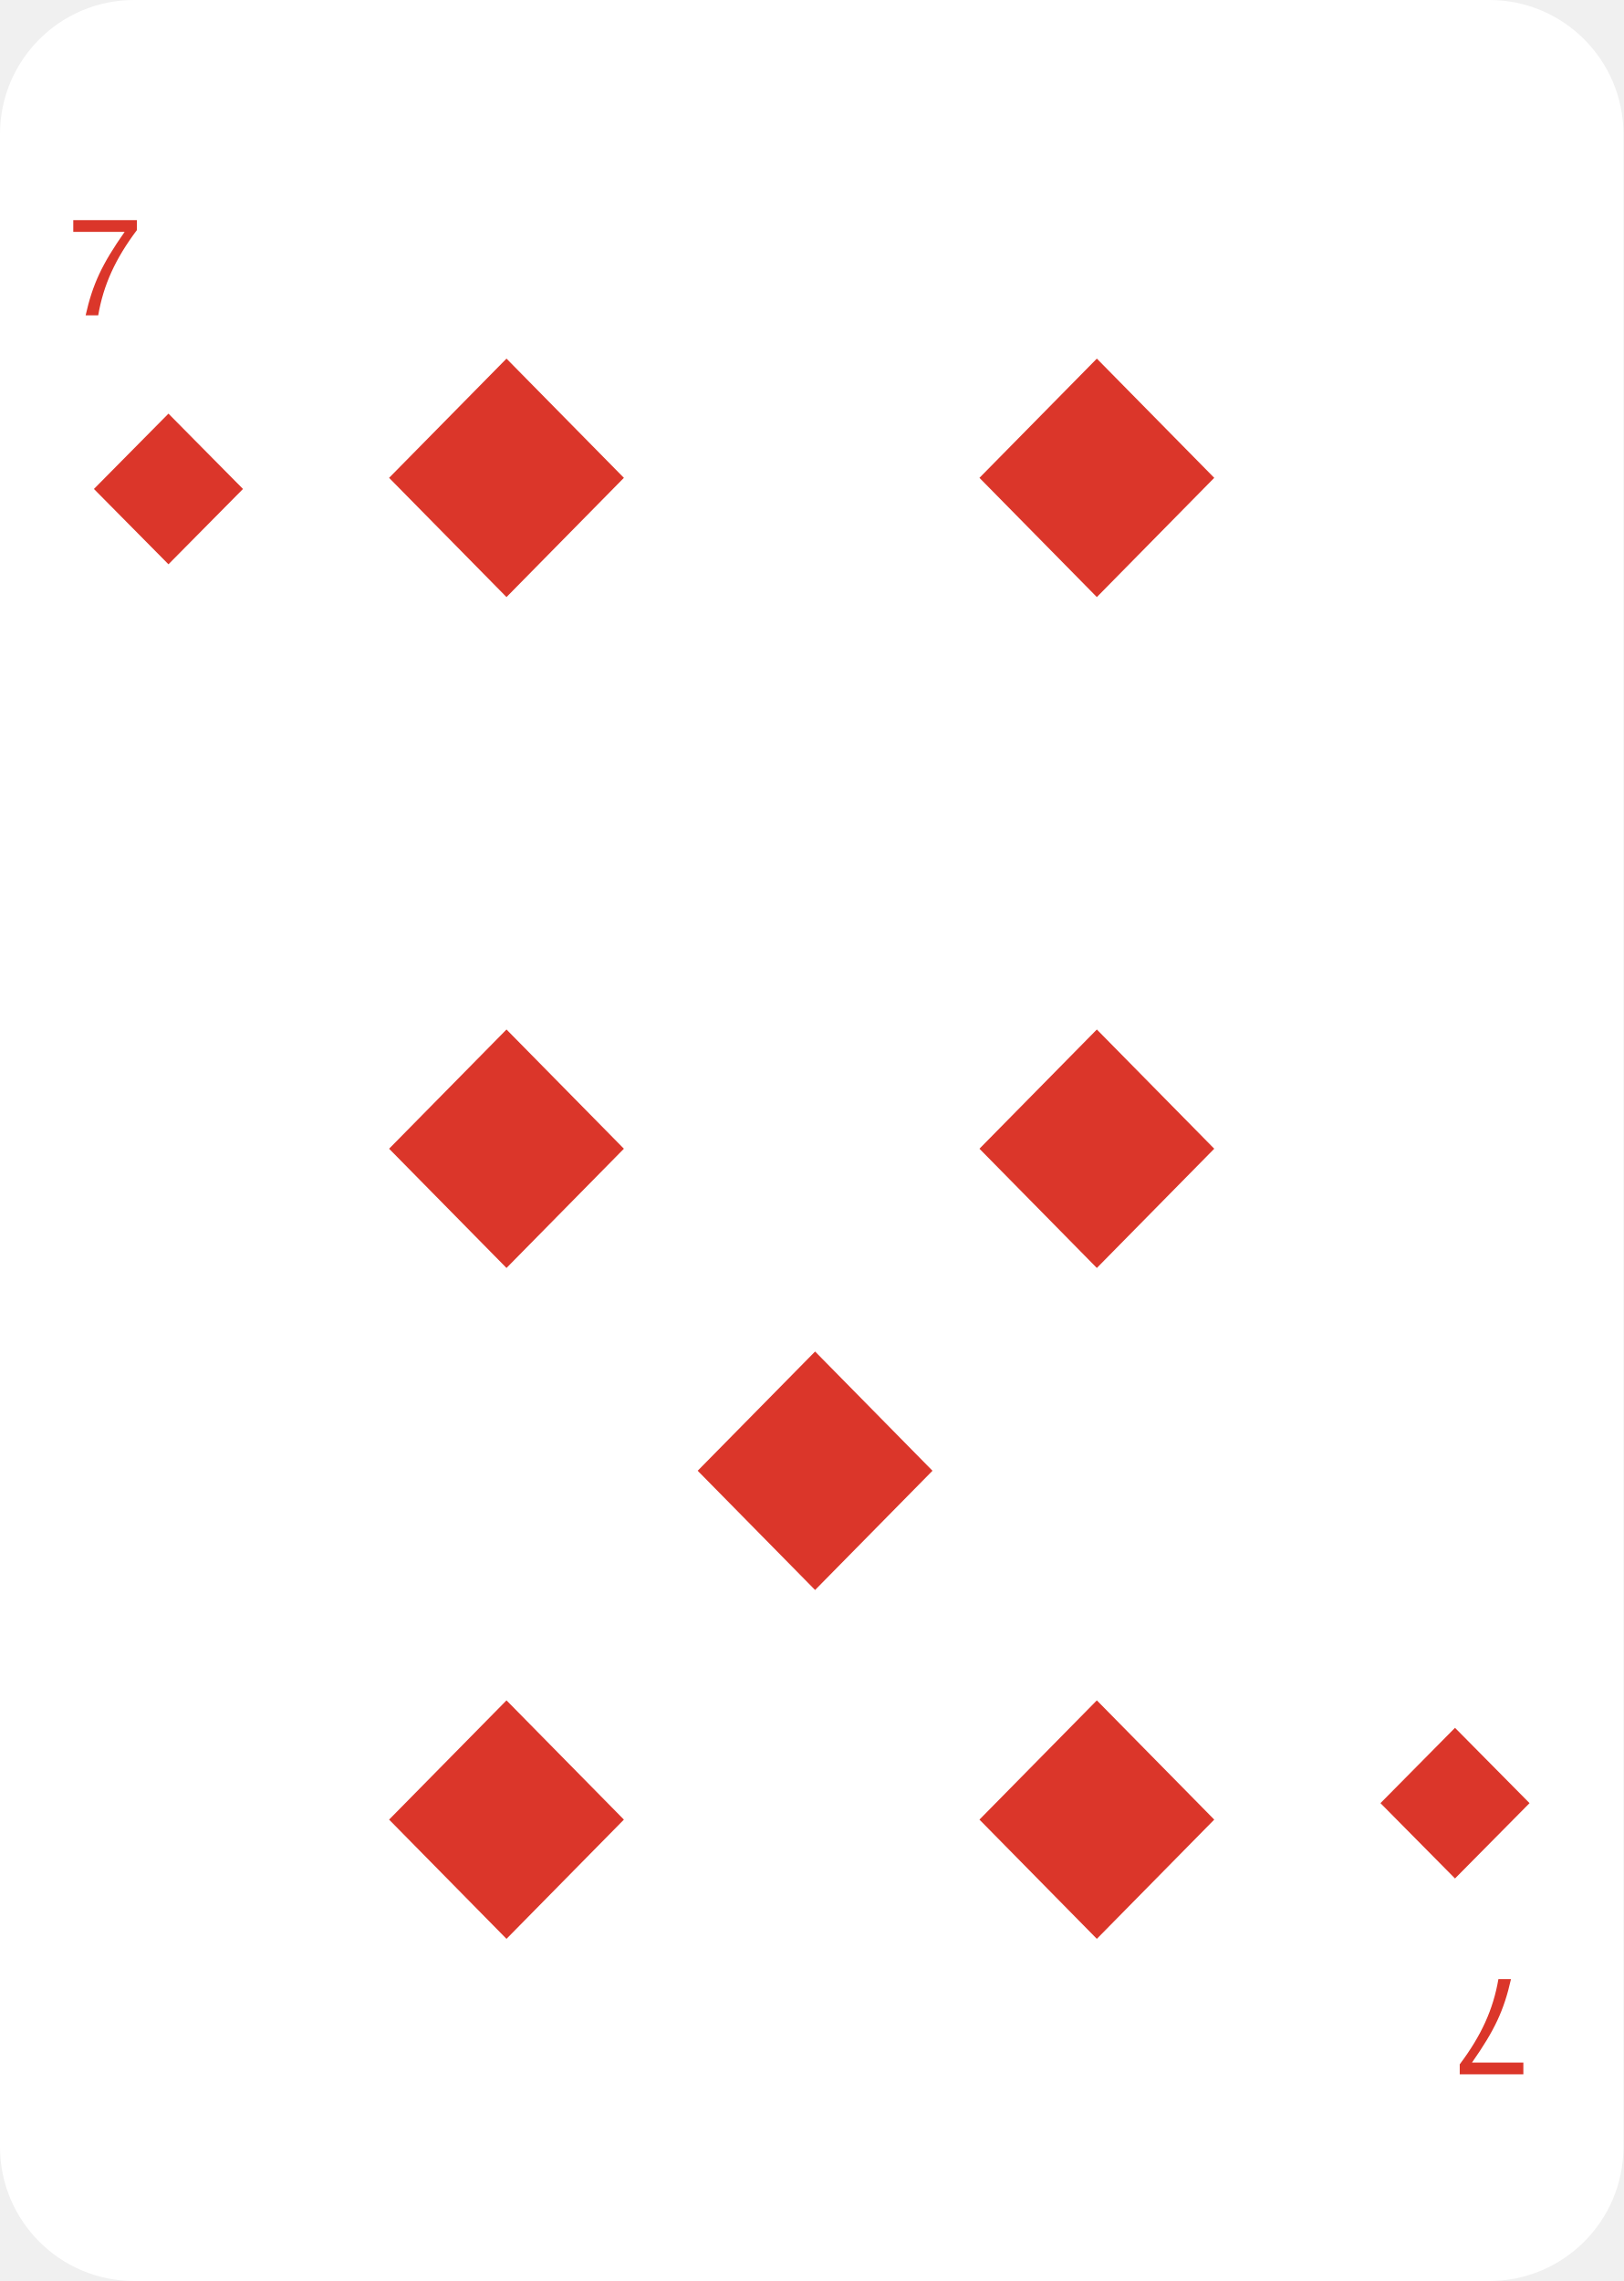
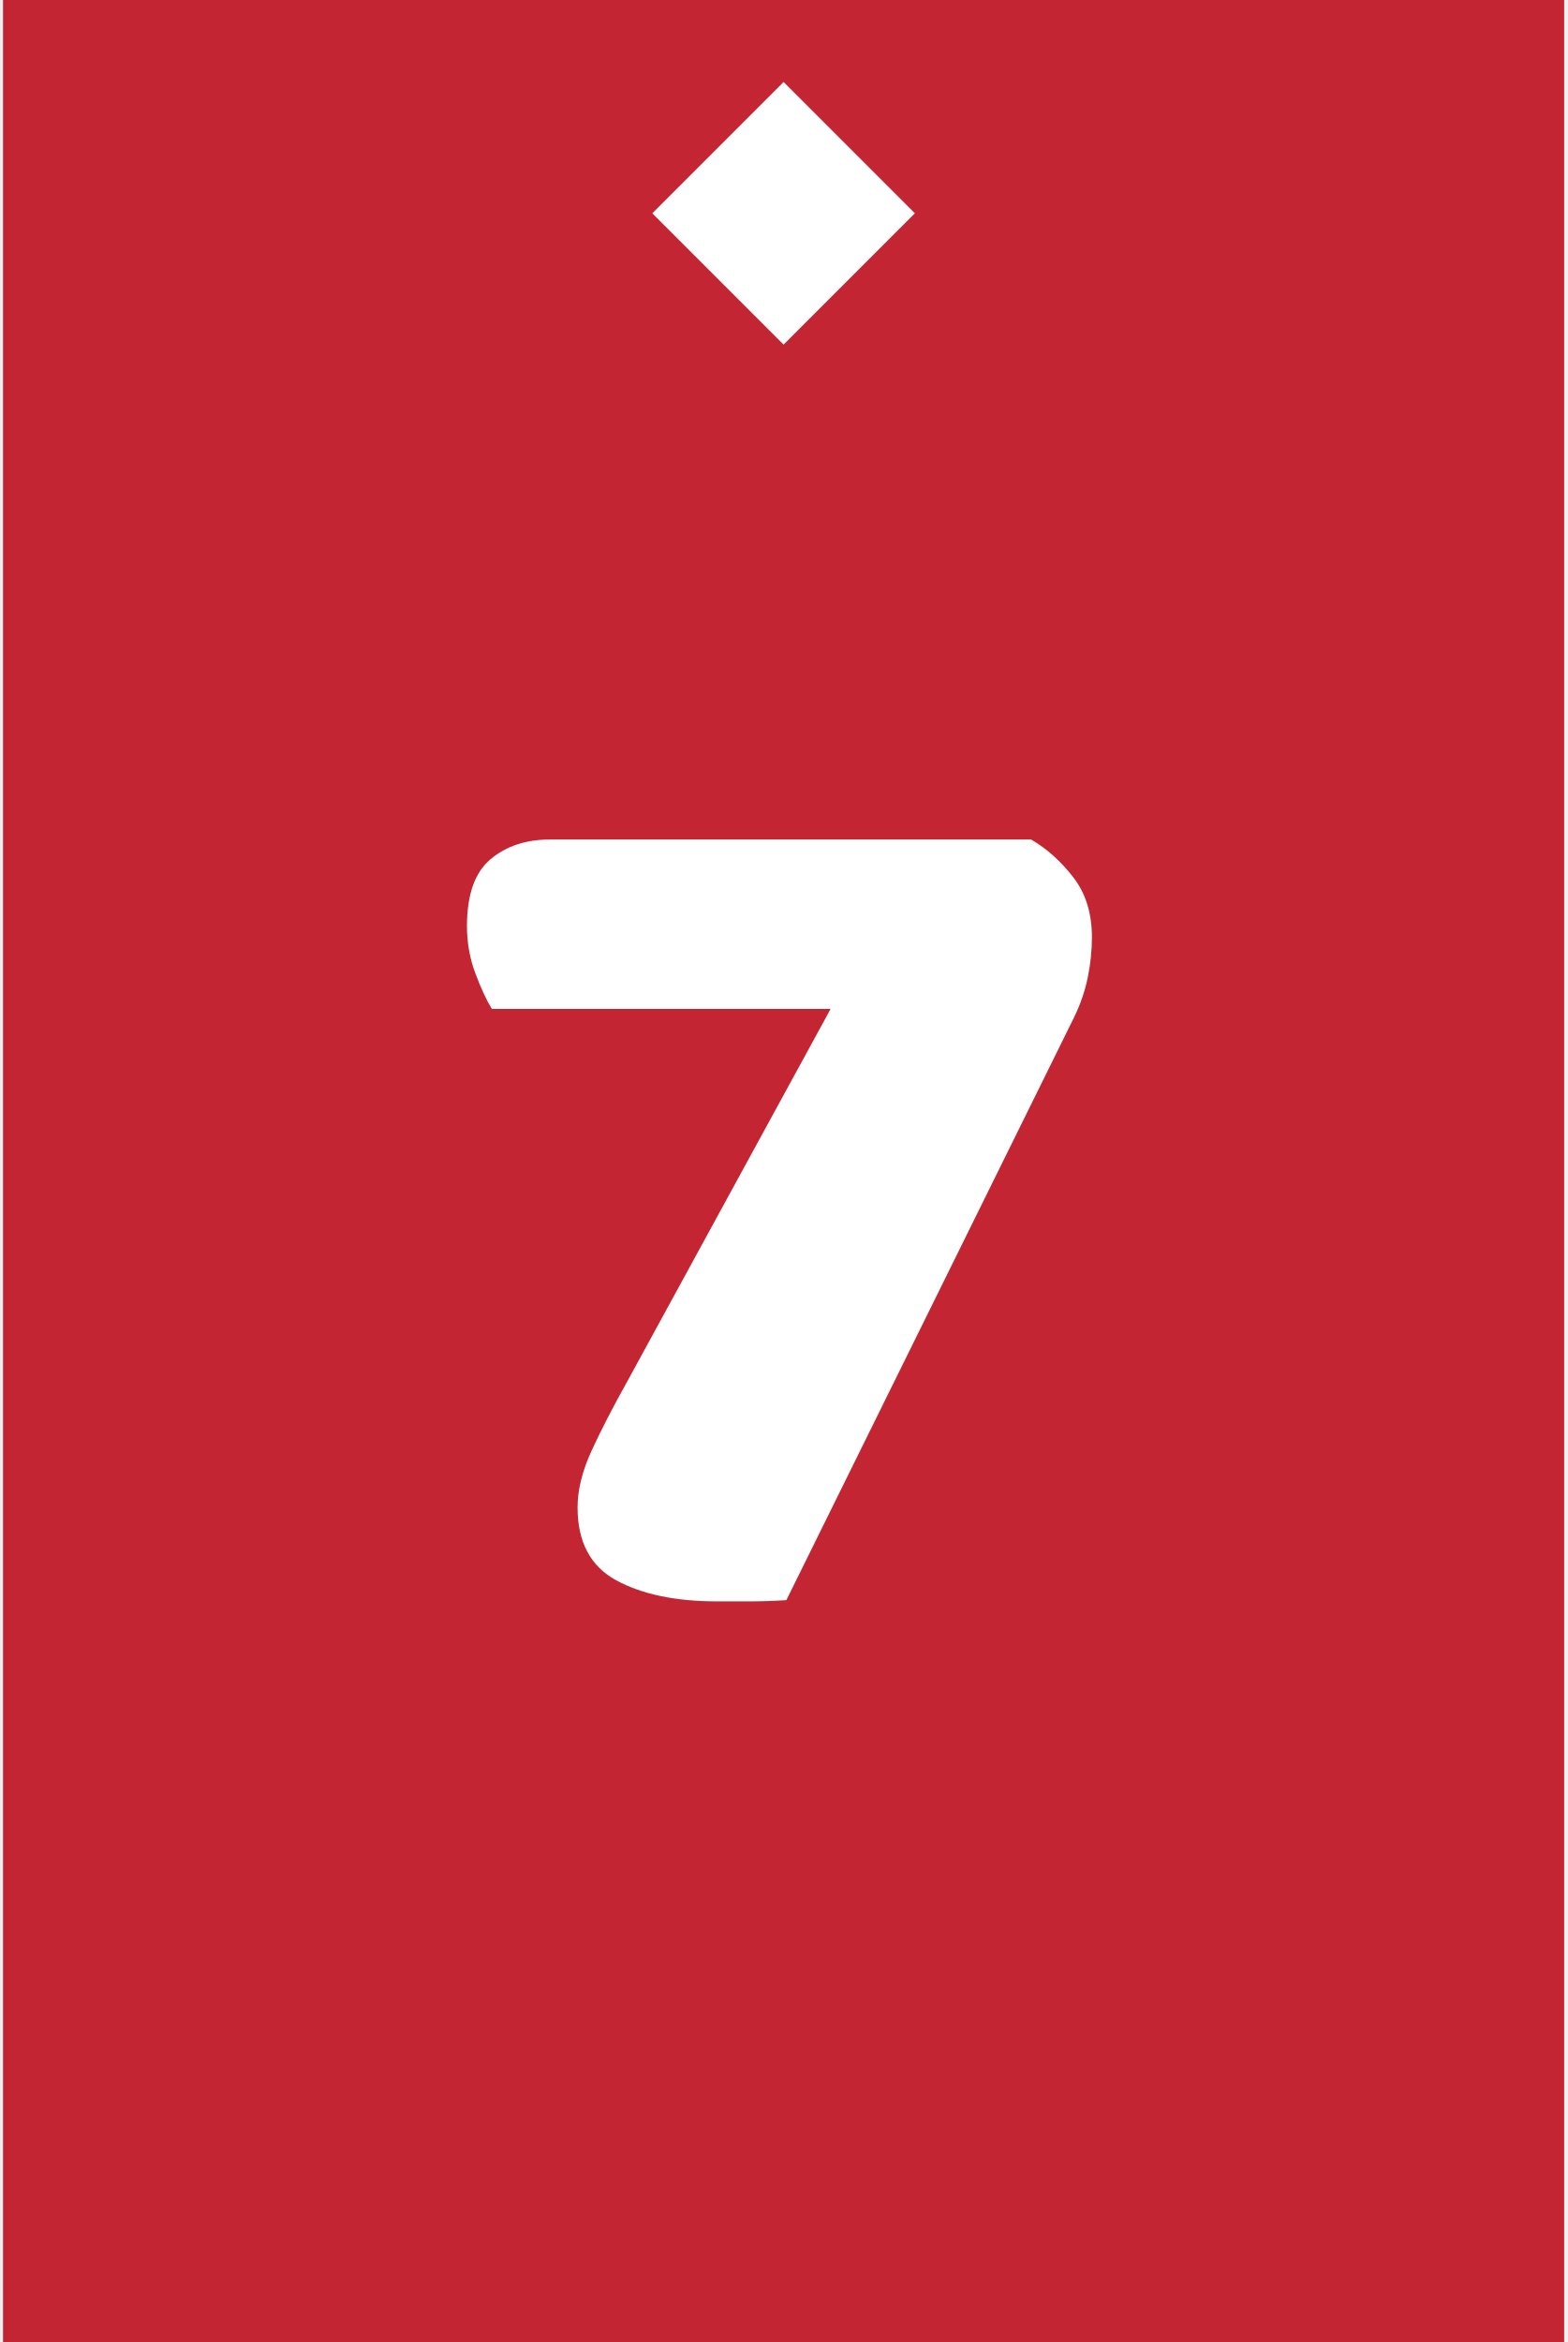
- <svg xmlns="http://www.w3.org/2000/svg" viewBox="0 0 242 340">
-   <rect width="242" height="340" rx="20" fill="#fff" />
-   <path d="M104 219.226L121.5 237l17.5-17.774-17.5-17.773zM146 271.226L163.5 289l17.5-17.774-17.5-17.773zM58 271.226L75.5 289 93 271.226l-17.5-17.773zM58 171.226L75.5 189 93 171.226l-17.5-17.773zM146 171.226L163.5 189l17.5-17.774-17.5-17.773zM146 71.226L163.5 89 181 71.226l-17.5-17.773zM58 71.226L75.5 89 93 71.226 75.5 53.453zM14 72.883l11.111 11.228 11.111-11.228-11.111-11.228zM205.778 268.772L216.889 280 228 268.772l-11.111-11.228z" fill="#db362a" />
-   <text transform="translate(10 32)" fill="#db362a" font-size="20" font-family="Helvetica">
-     <tspan x="0" y="15">7</tspan>
-   </text>
-   <g>
-     <text transform="rotate(180 114 155)" fill="#db362a" font-size="20" font-family="Helvetica">
-       <tspan x="0" y="15">7</tspan>
-     </text>
+ <svg xmlns="http://www.w3.org/2000/svg" width="100%" height="100%" viewBox="0 0 241 360" version="1.1" xml:space="preserve" style="fill-rule:evenodd;clip-rule:evenodd;stroke-linejoin:round;stroke-miterlimit:2;">
+   <rect id="c7" x="0.465" y="0" width="240" height="360" style="fill:none;" />
+   <clipPath id="_clip1">
+     <rect x="0.465" y="0" width="240" height="360" />
+   </clipPath>
+   <g clip-path="url(#_clip1)">
+     <rect x="0.465" y="0" width="240" height="360" style="fill:#c42532;" />
+     <g id="Layer1" />
+     <path d="M158.513,129.044c2.409,1.395 4.57,3.327 6.483,5.799c1.913,2.471 2.87,5.545 2.87,9.221c0,2.027 -0.213,4.087 -0.638,6.178c-0.425,2.092 -1.134,4.151 -2.126,6.179l-44.212,89.545c-1.984,0.126 -3.862,0.19 -5.633,0.19l-4.995,0c-6.377,0 -11.549,-1.078 -15.517,-3.232c-3.968,-2.155 -5.952,-5.894 -5.952,-11.217c0,-2.662 0.709,-5.545 2.126,-8.65c1.417,-3.106 3.33,-6.813 5.739,-11.122l31.034,-56.845l-52.077,0c-0.851,-1.394 -1.701,-3.232 -2.551,-5.513c-0.85,-2.281 -1.276,-4.69 -1.276,-7.224c0,-4.817 1.205,-8.239 3.614,-10.267c2.409,-2.028 5.456,-3.042 9.14,-3.042l73.971,0Z" style="fill:#fff;fill-rule:nonzero;" />
+     <path d="M140.647,32.786l-20.182,-20.182l-20.183,20.182l20.183,20.183l20.182,-20.183Z" style="fill:#fff;" />
  </g>
</svg>
